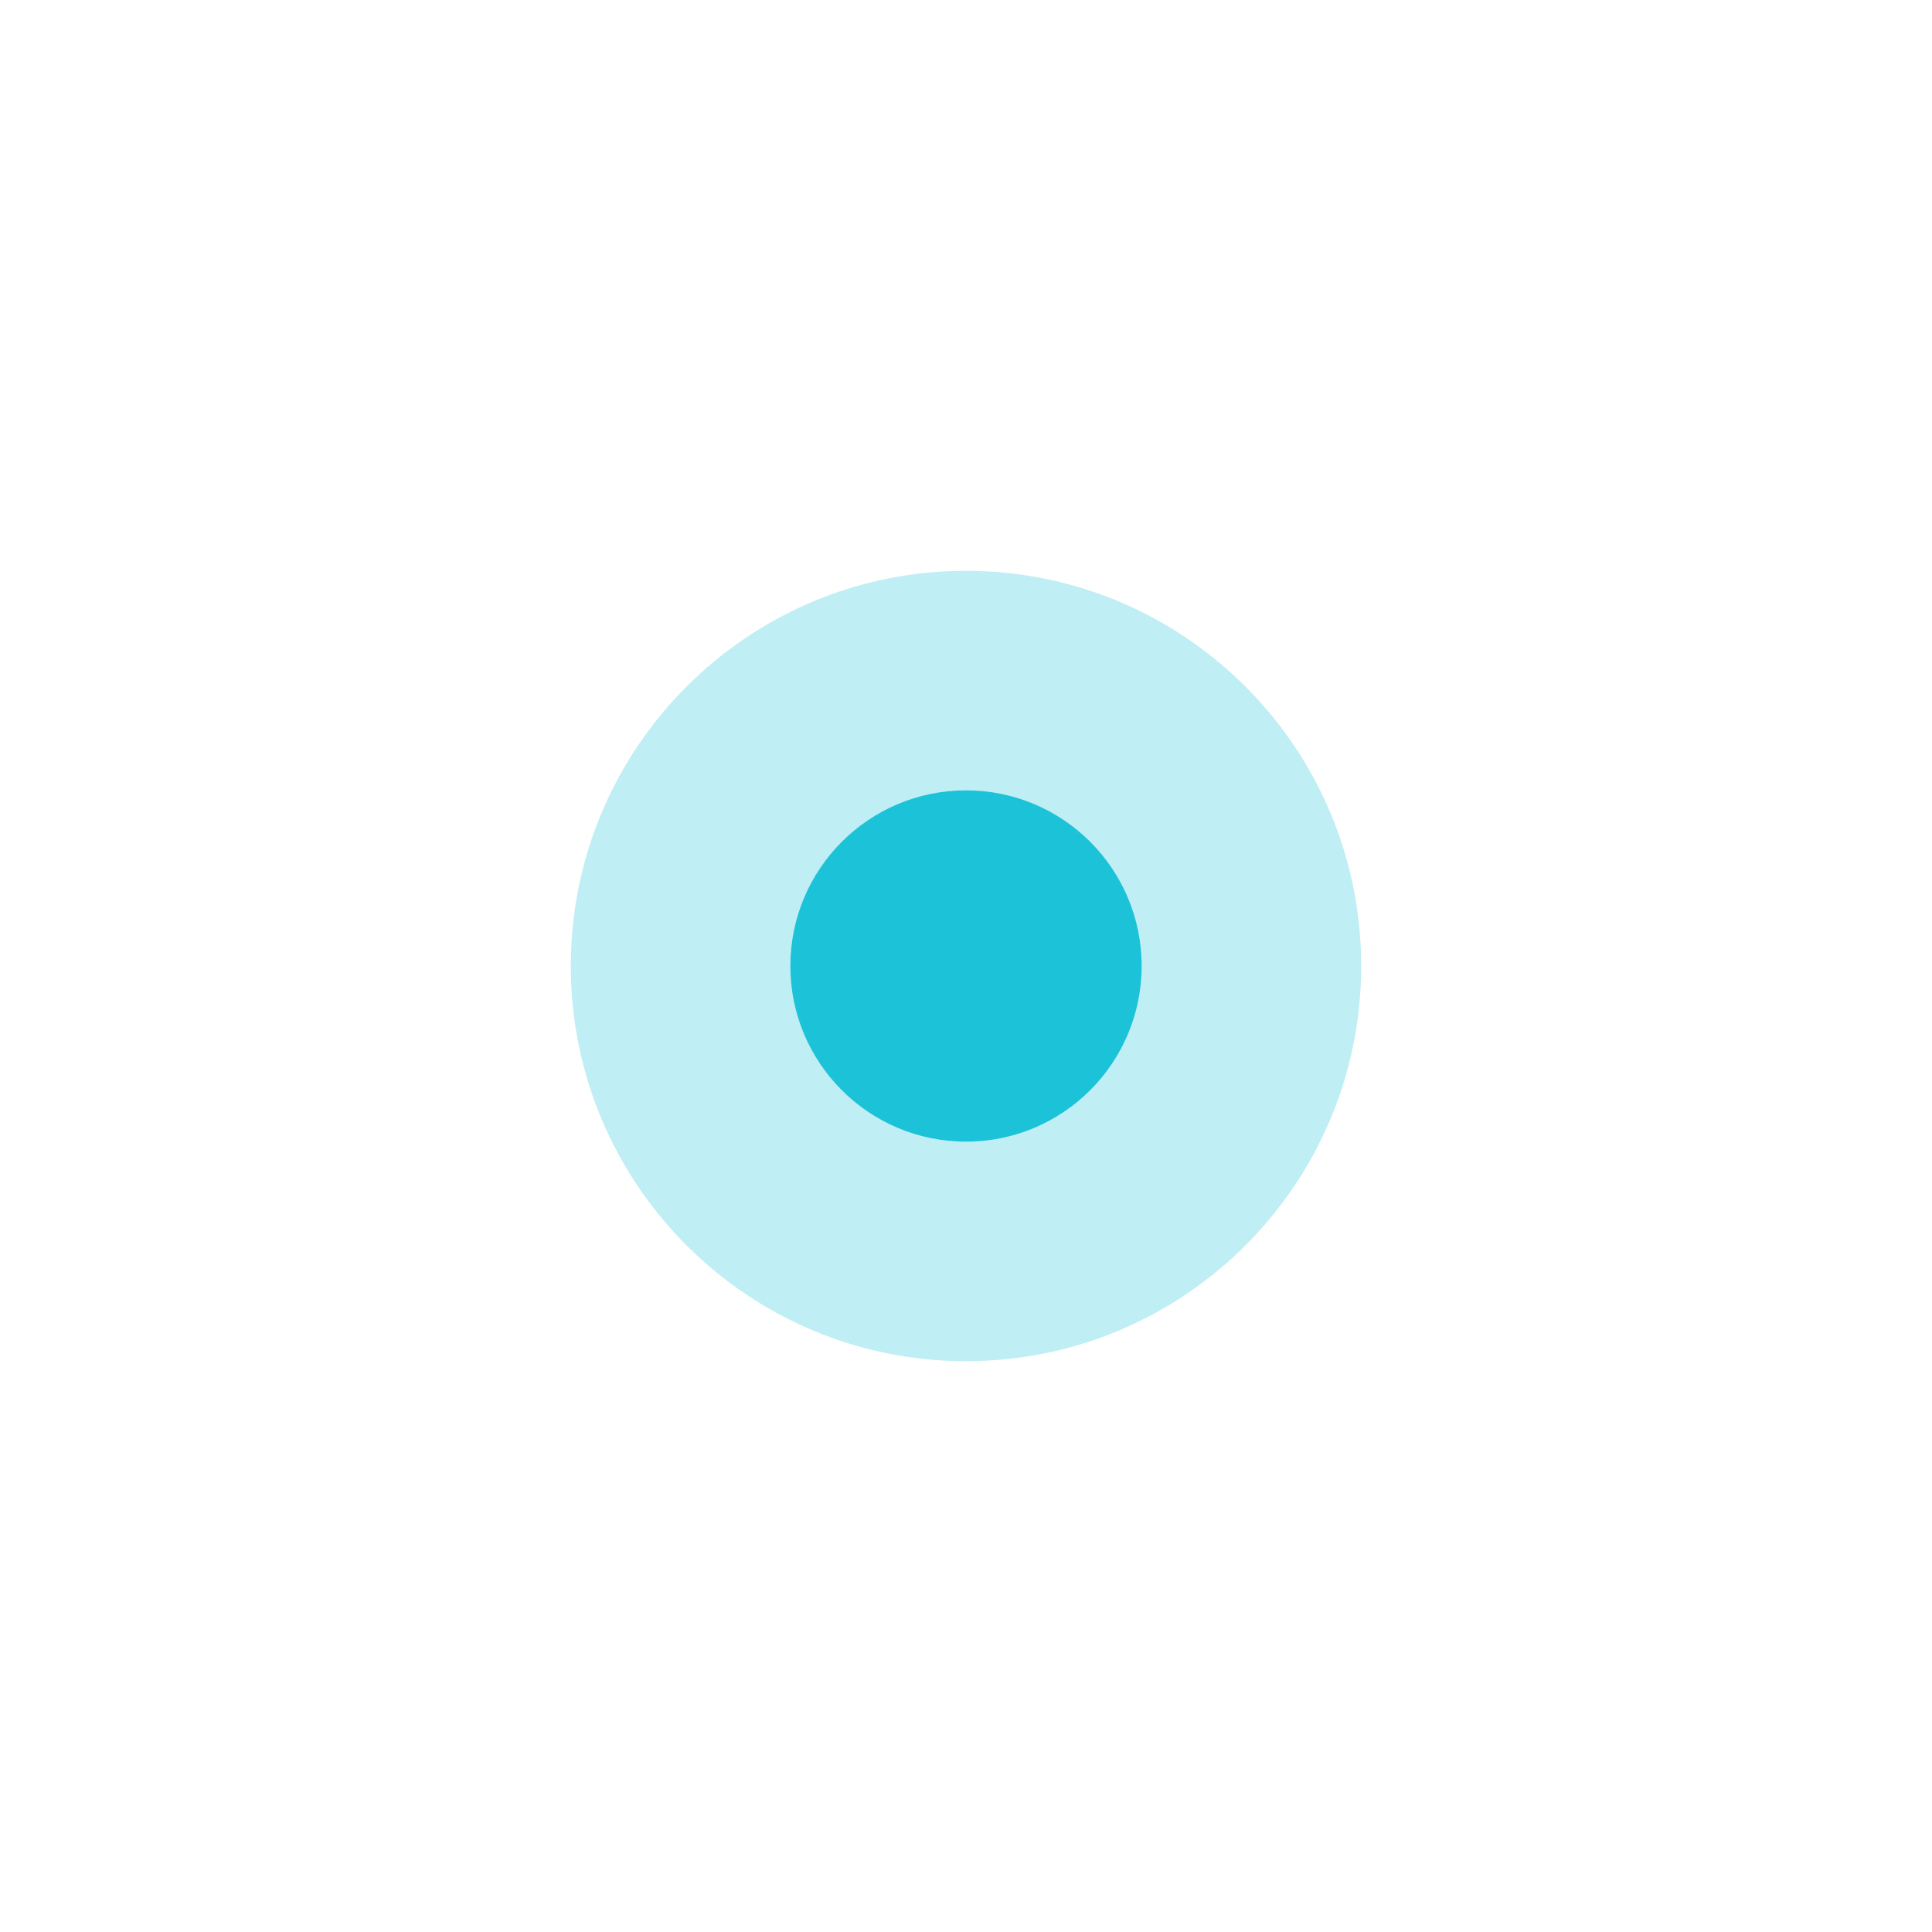
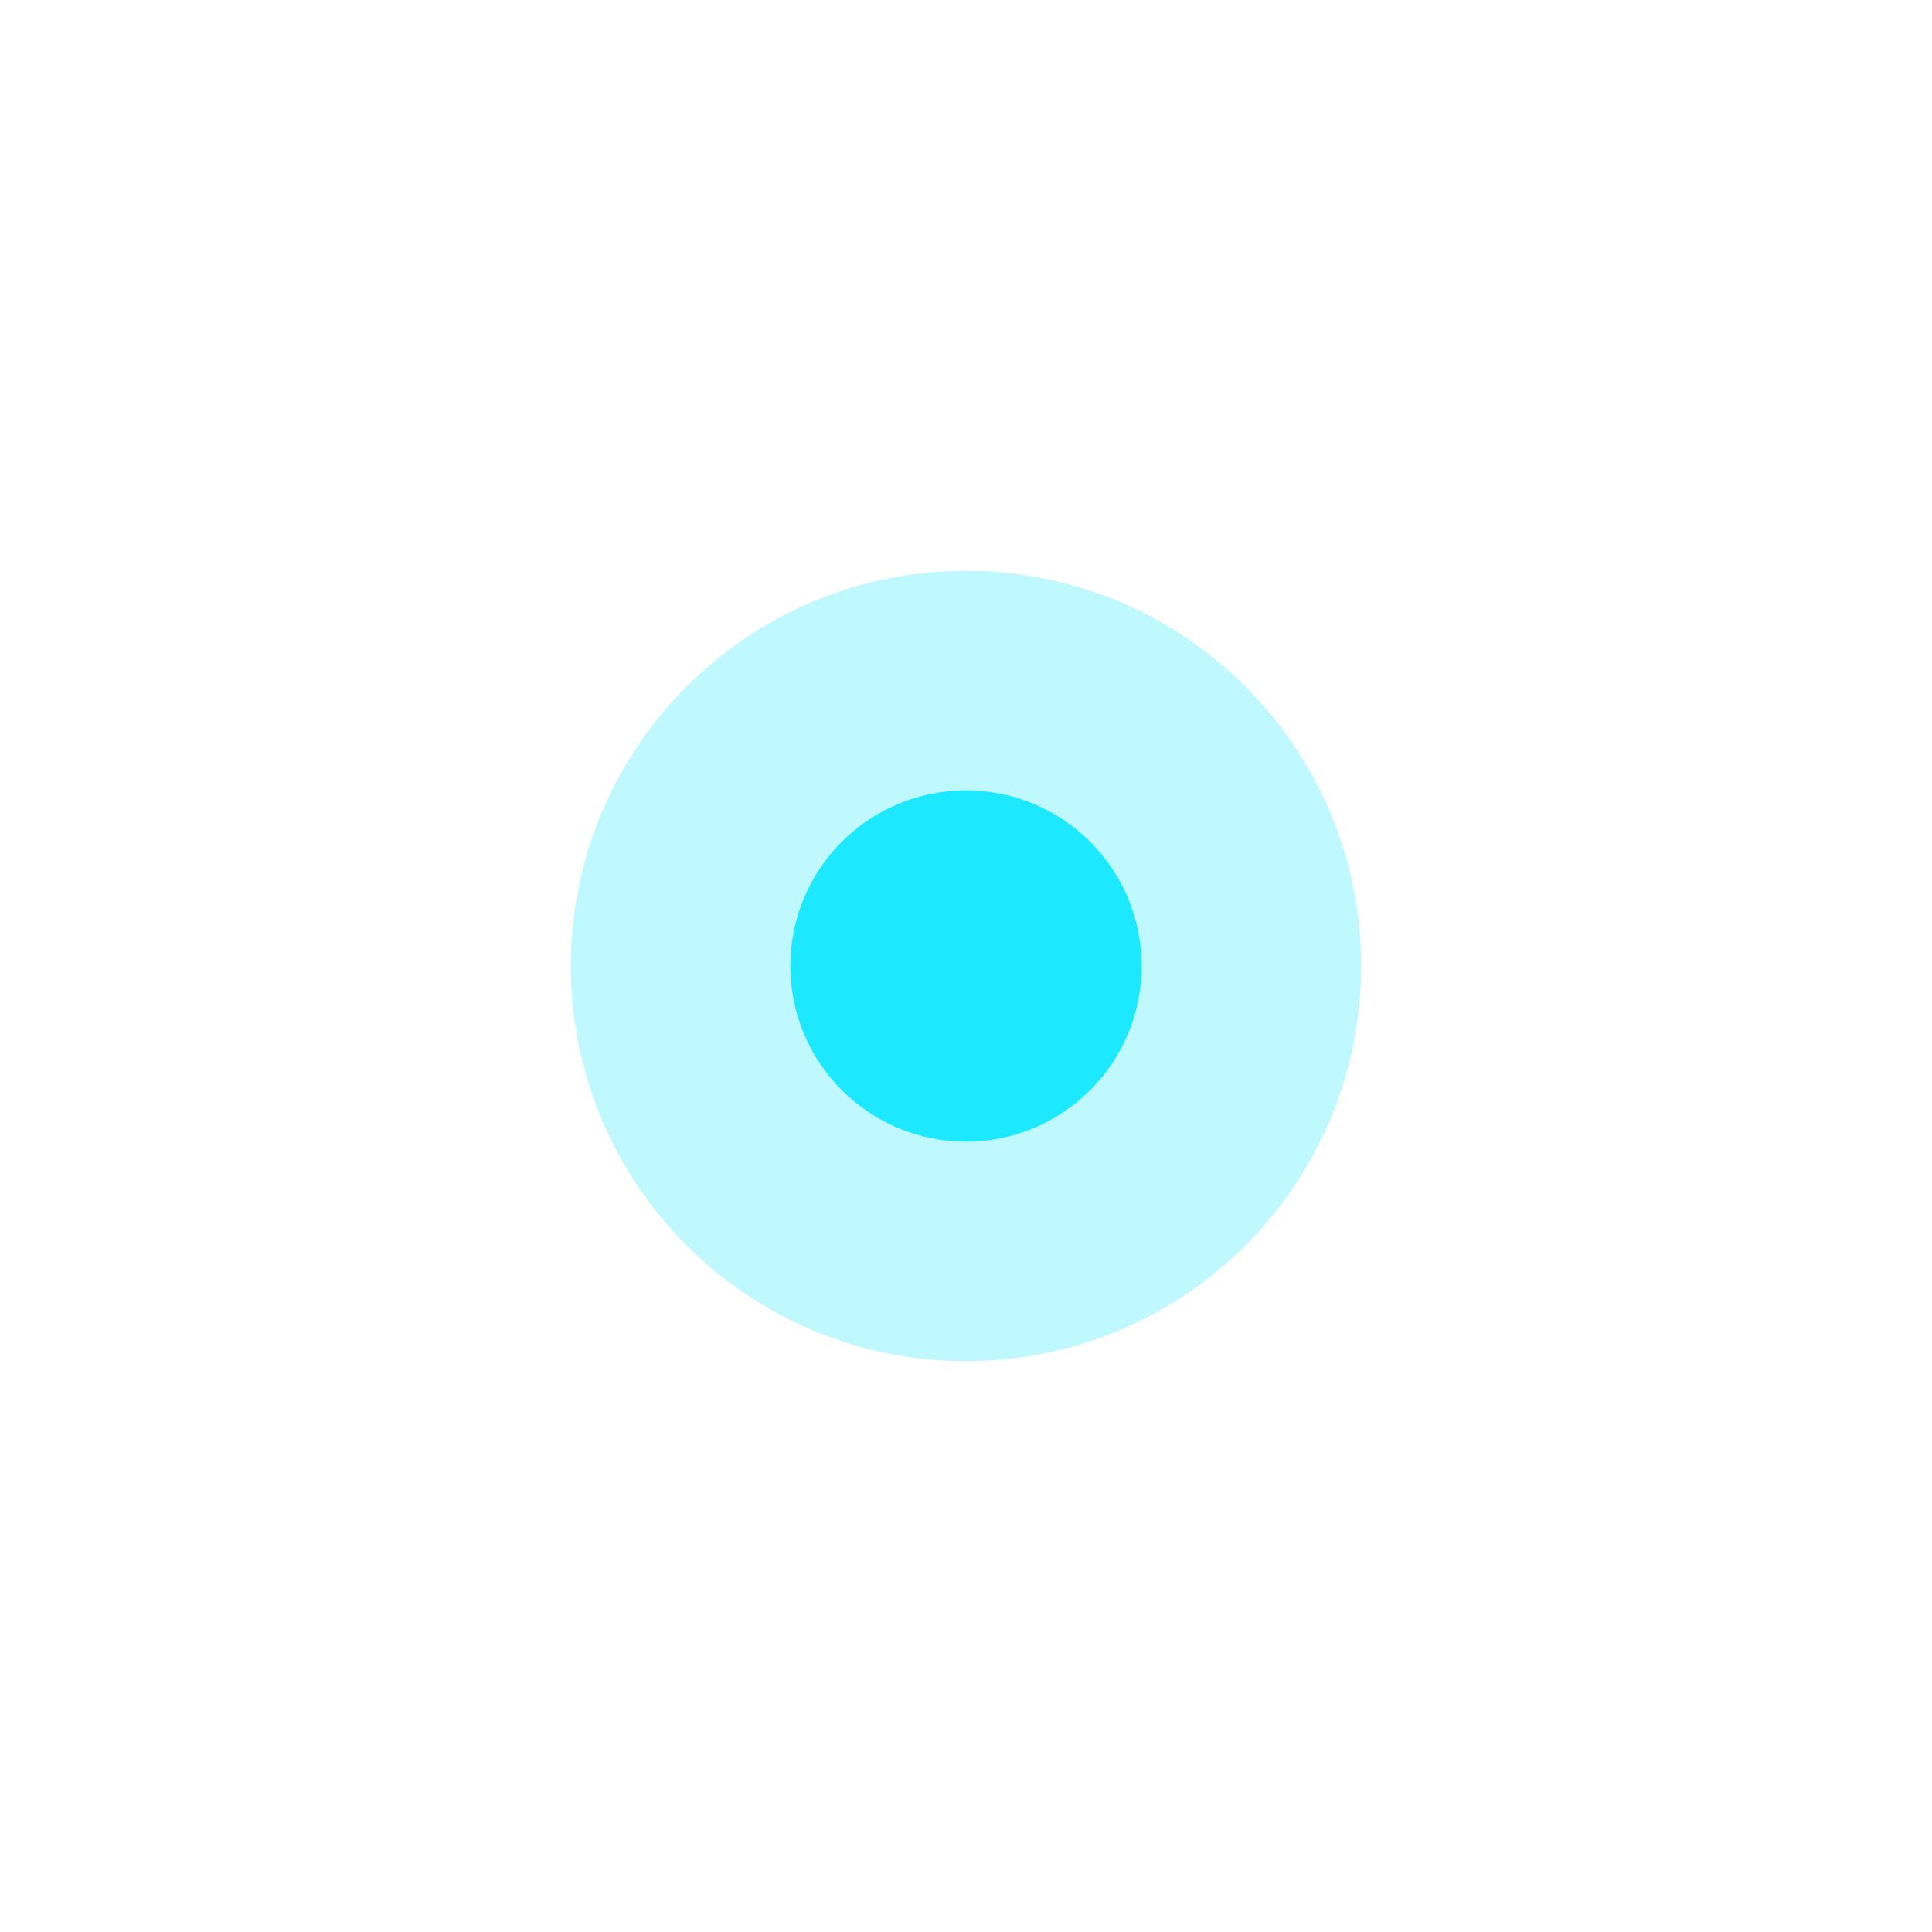
<svg xmlns="http://www.w3.org/2000/svg" width="24" height="24" viewBox="0 0 44 44">
-   <g fill="#00BCD4" stroke="#0097A7" fill-opacity="0.85" stroke-width="0">
-     <circle cx="22" cy="22" r="9" fill-opacity="0.25" stroke-width="0" stroke-opacity="0.25" />
-     <circle cx="22" cy="22" r="4">
-             
-         </circle>
+   <g fill="#00E5FF" fill-opacity="0.85">
+     <circle cx="22" cy="22" r="9" fill-opacity="0.25" />
+     <circle cx="22" cy="22" r="4" />
  </g>
</svg>
